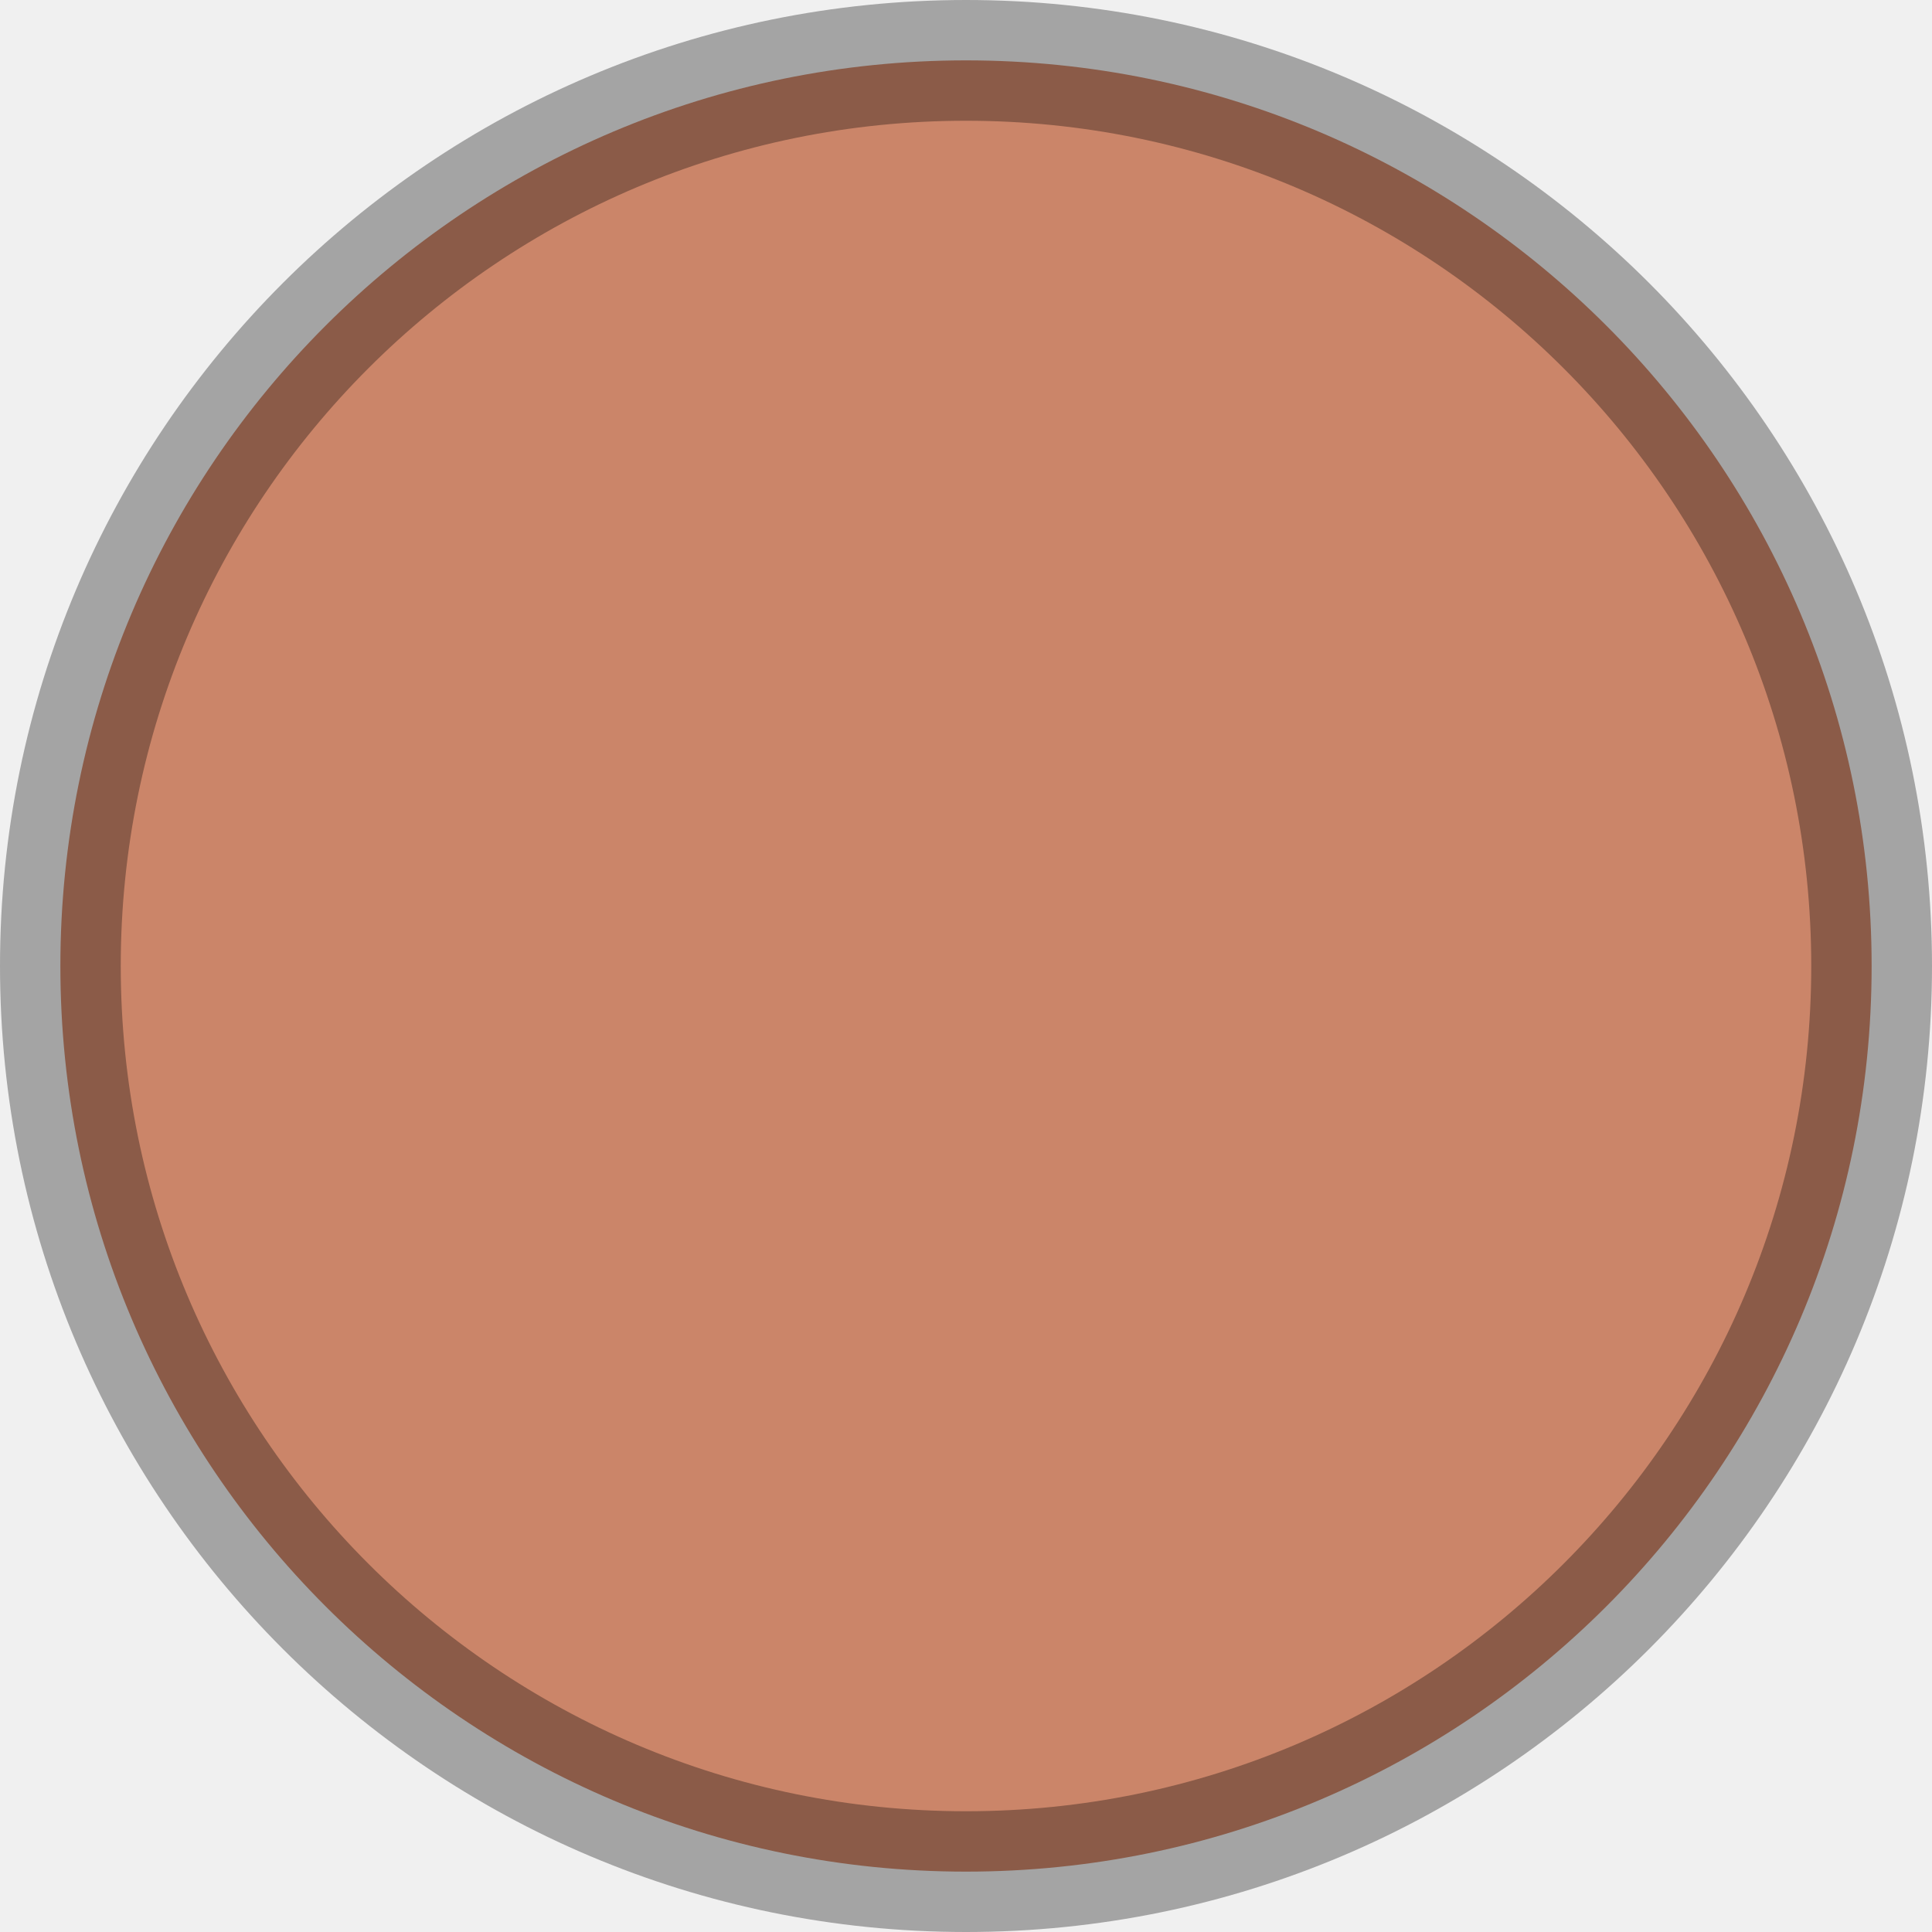
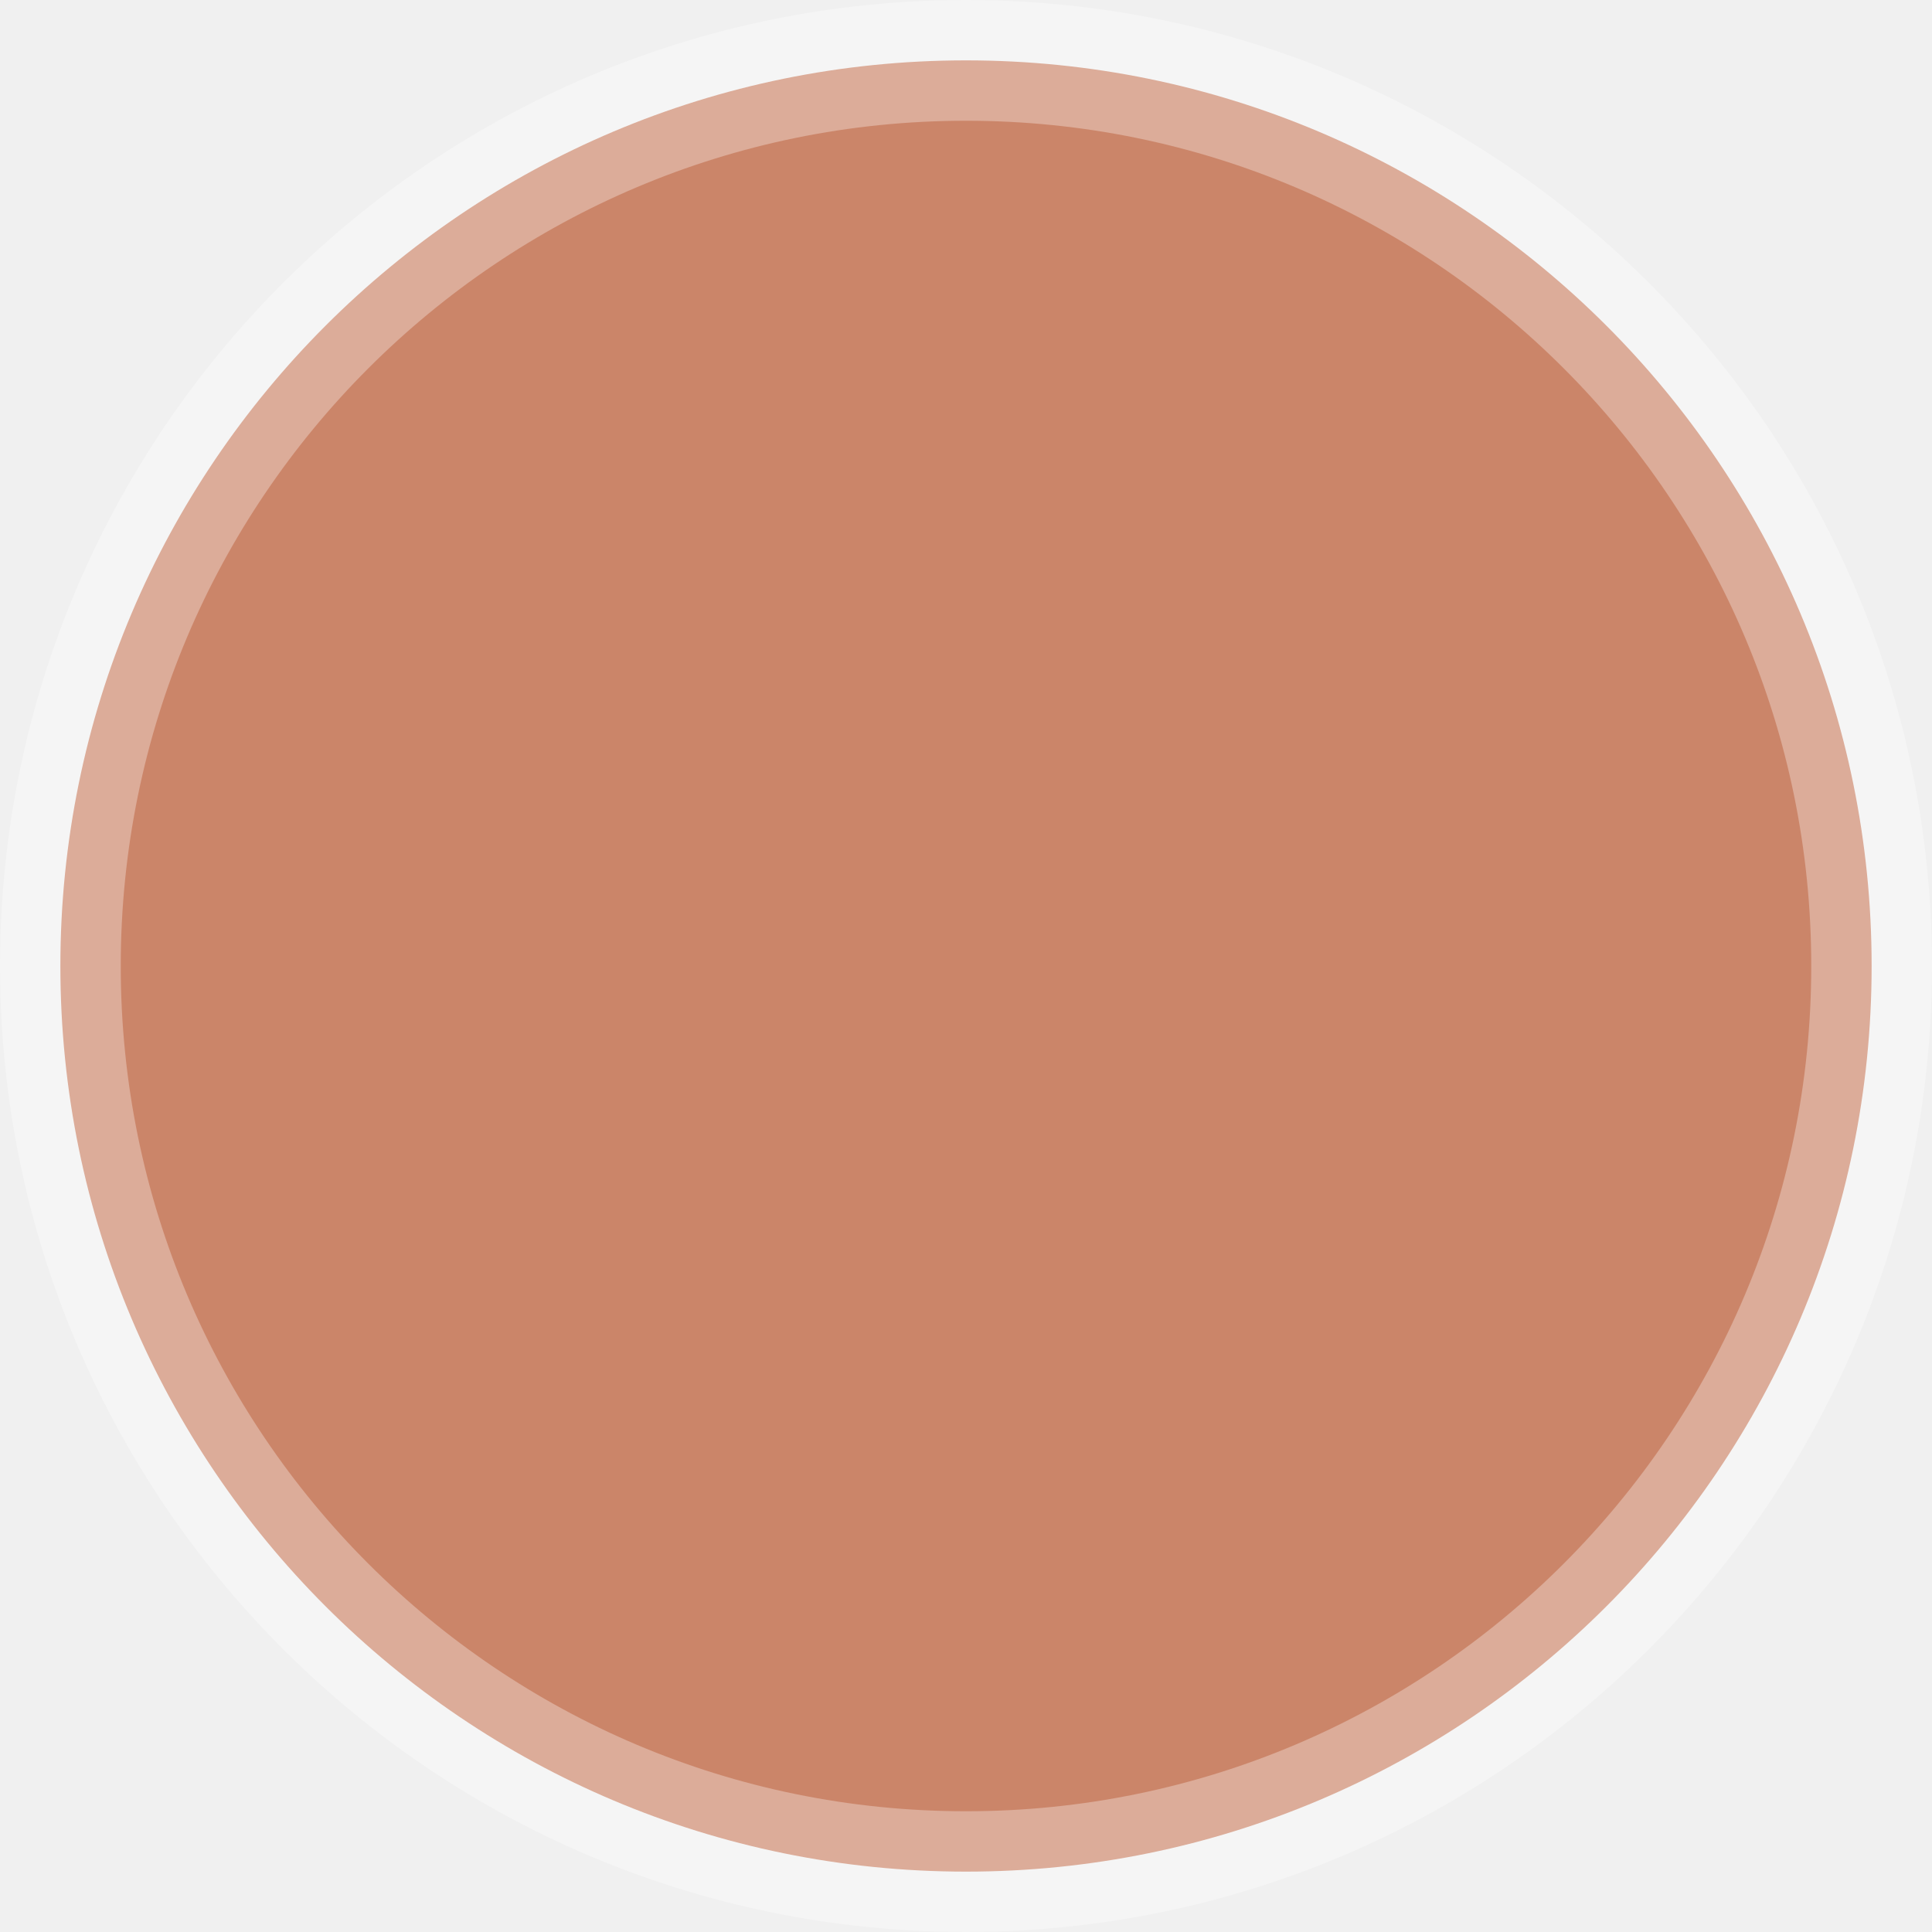
<svg xmlns="http://www.w3.org/2000/svg" width="48" height="48" viewBox="0 0 48 48" fill="none">
  <g clip-path="url(#clip0_6_2)">
-     <path d="M46.5 24C46.5 36.426 36.426 46.5 24 46.5C11.574 46.5 1.5 36.426 1.5 24C1.5 11.574 11.574 1.5 24 1.5C36.426 1.5 46.5 11.574 46.5 24Z" fill="#CB8569" stroke="black" stroke-width="3" stroke-opacity="0.32" />
+     <path d="M46.5 24C46.5 36.426 36.426 46.5 24 46.5C11.574 46.5 1.5 36.426 1.5 24C1.5 11.574 11.574 1.5 24 1.5C36.426 1.5 46.5 11.574 46.5 24Z" fill="#CB8569" stroke="white" stroke-width="3" stroke-opacity="0.32" />
  </g>
  <defs>
    <clipPath id="clip0_6_2">
      <rect width="48" height="48" fill="white" />
    </clipPath>
  </defs>
</svg>
